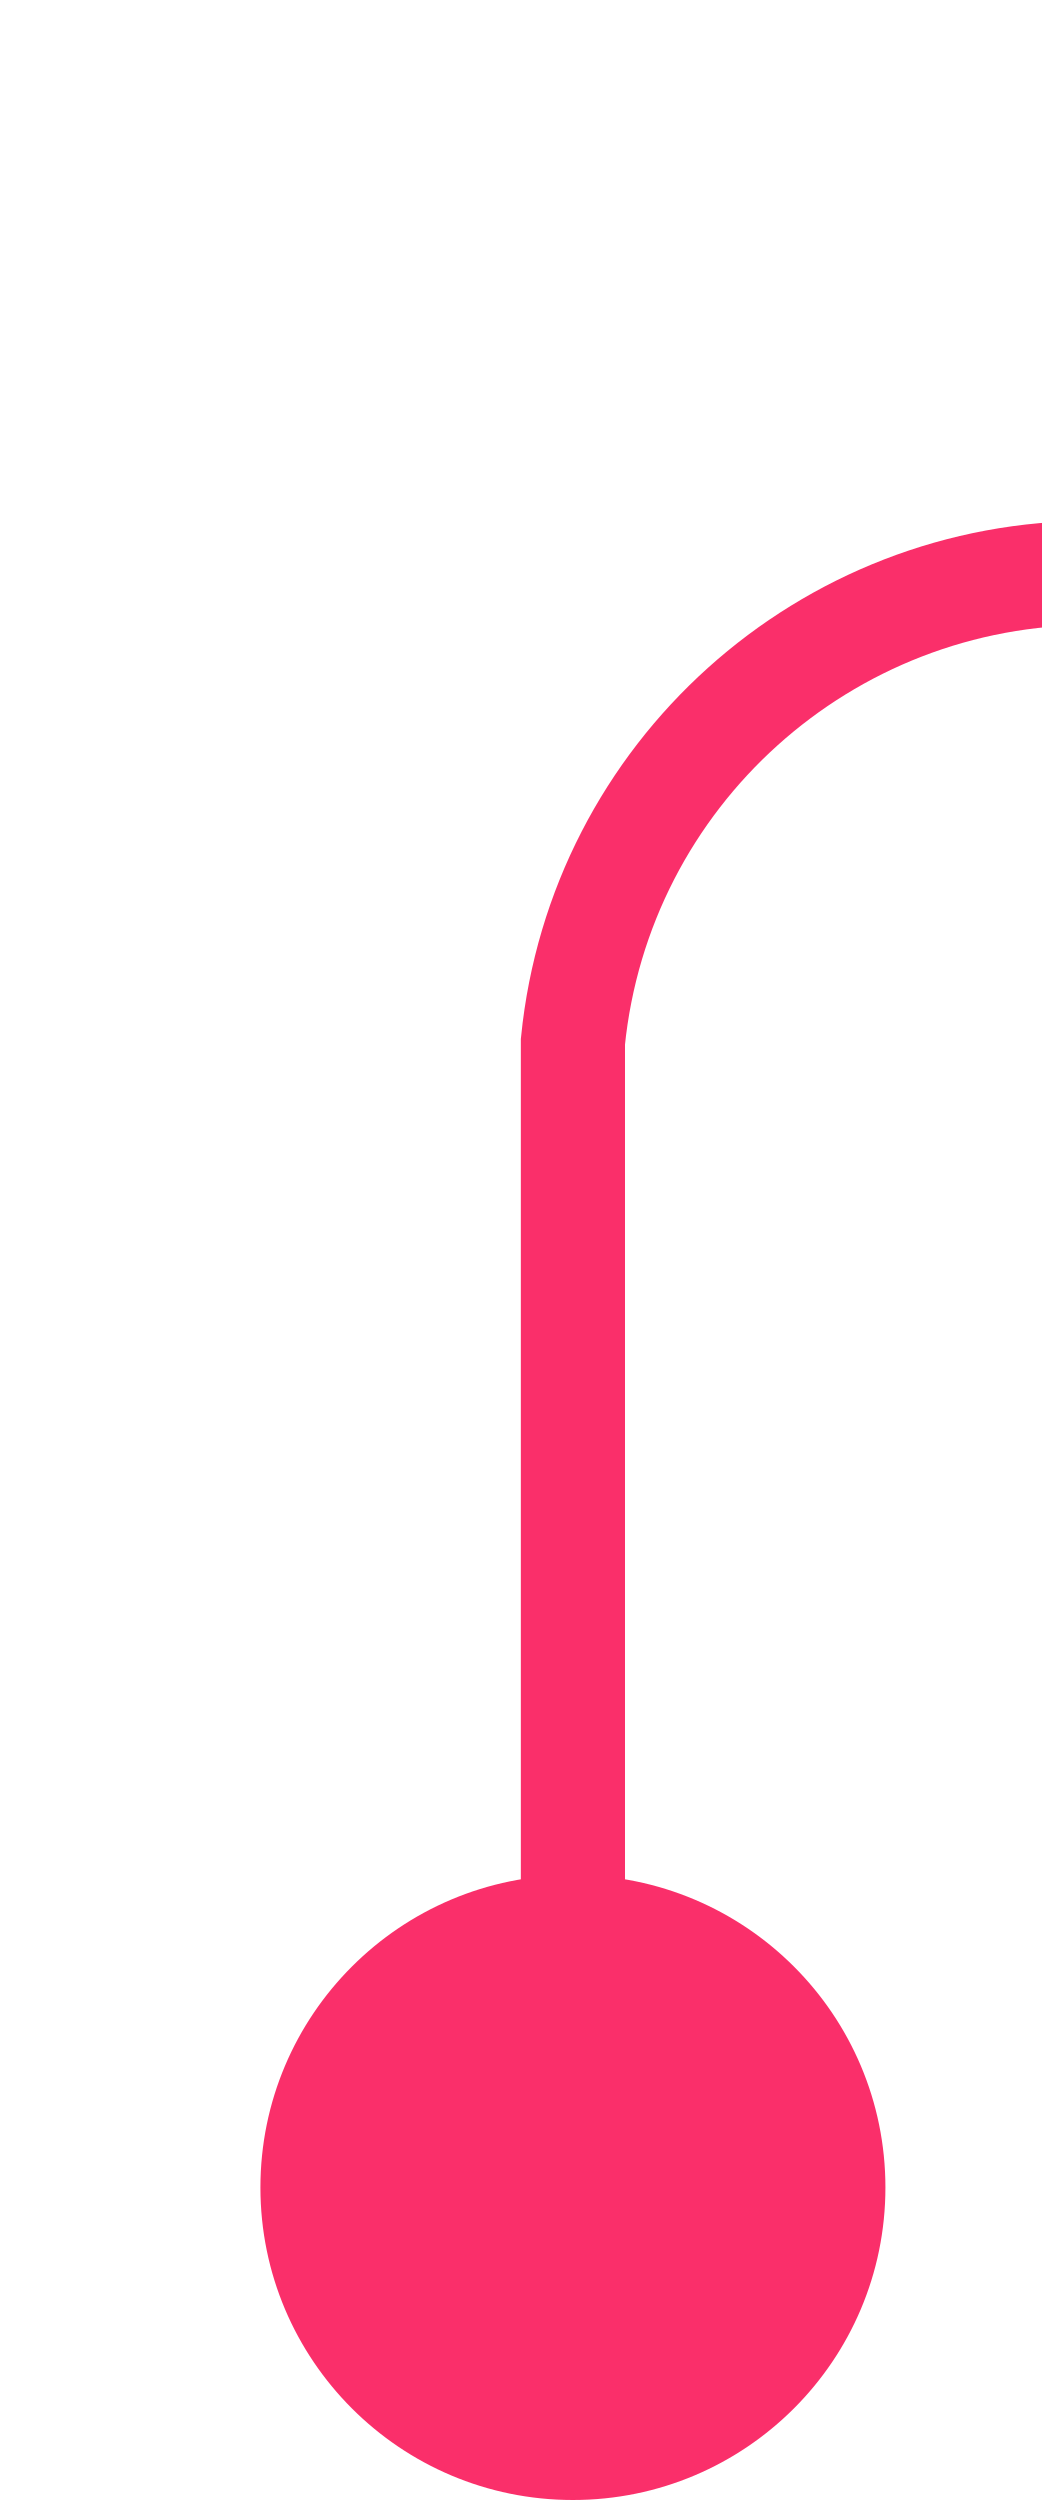
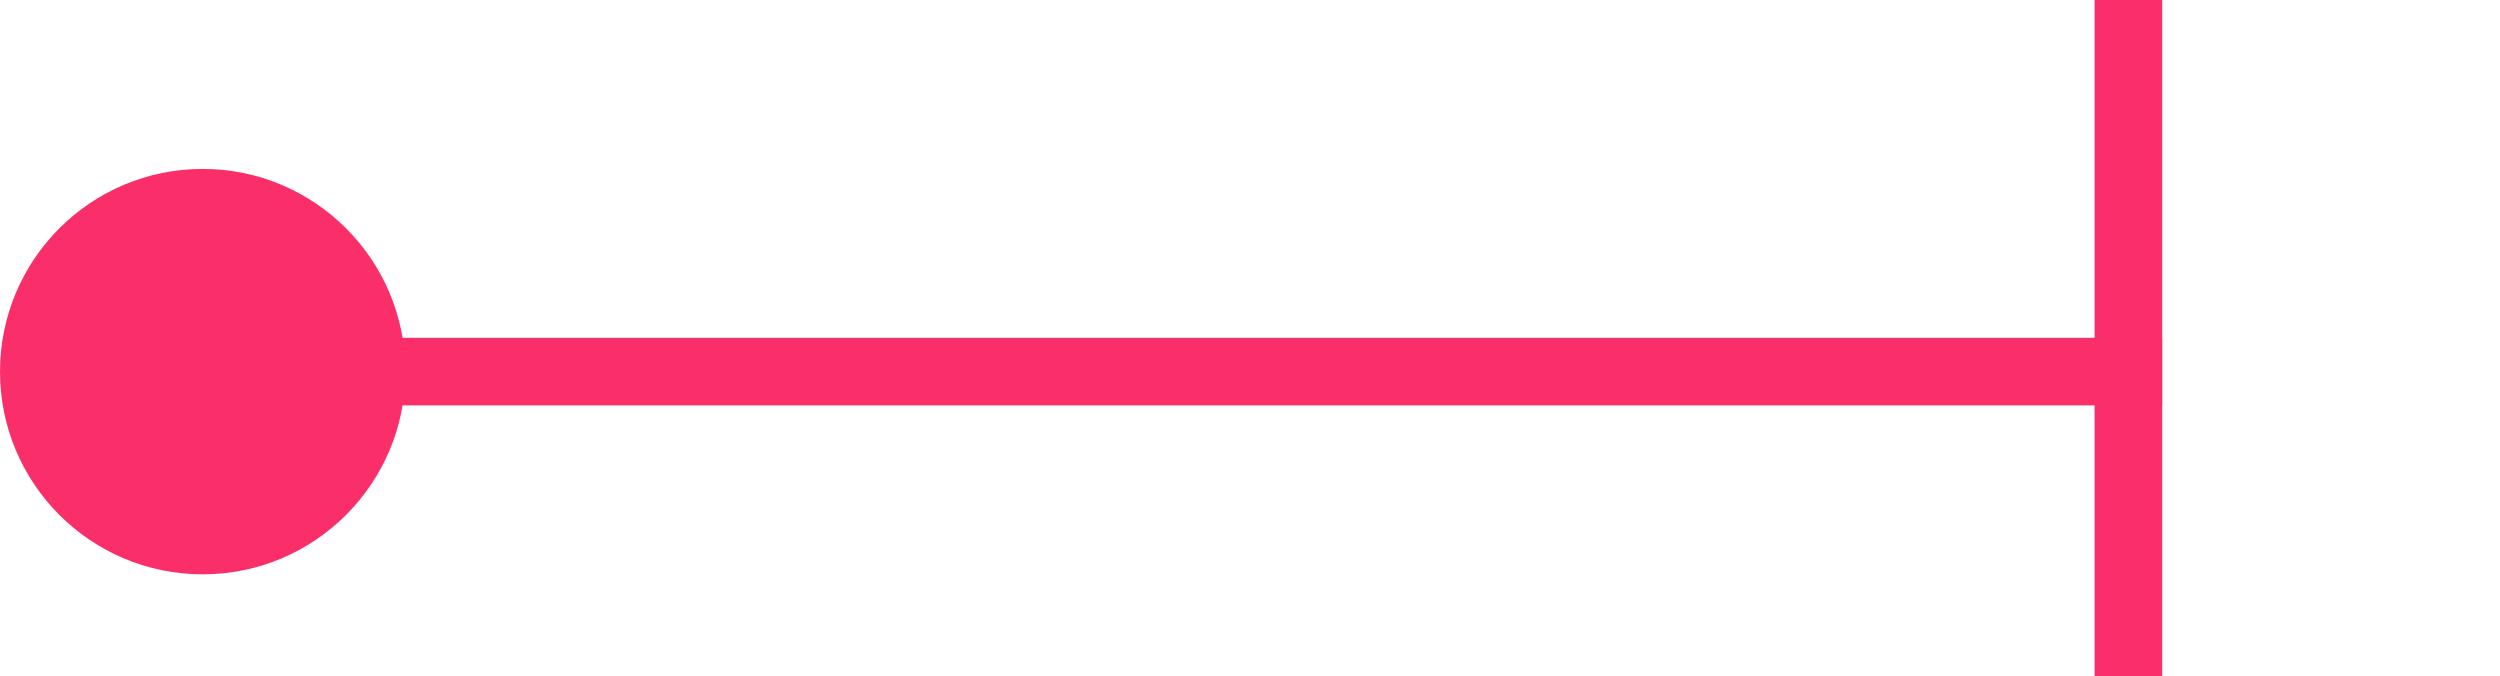
- <svg xmlns="http://www.w3.org/2000/svg" version="1.1" width="10px" height="24px" preserveAspectRatio="xMidYMin meet" viewBox="234 415  8 24">
-   <path d="M 238.5 438  L 238.5 425  A 5 5 0 0 1 243.5 420.5 L 275 420.5  A 5 5 0 0 1 280.5 425.5 L 280.5 434  A 5 5 0 0 1 275.5 439.5 L 270 439.5  " stroke-width="1" stroke="#fa2f6a" fill="none" />
-   <path d="M 238.5 433  A 3 3 0 0 0 235.5 436 A 3 3 0 0 0 238.5 439 A 3 3 0 0 0 241.5 436 A 3 3 0 0 0 238.5 433 Z M 271 445  L 271 434  L 270 434  L 270 445  L 271 445  Z " fill-rule="nonzero" fill="#fa2f6a" stroke="none" />
+ <svg xmlns="http://www.w3.org/2000/svg" version="1.1" width="37px" height="10px" preserveAspectRatio="xMinYMid meet" viewBox="219 17  37 8">
+   <path d="M 220 21.5  L 251 21.5  " stroke-width="1" stroke="#fa2f6a" fill="none" />
+   <path d="M 222 18.5  A 3 3 0 0 0 219 21.5 A 3 3 0 0 0 222 24.5 A 3 3 0 0 0 225 21.5 A 3 3 0 0 0 222 18.5 Z M 250 16  L 250 27  L 251 27  L 251 16  L 250 16  Z " fill-rule="nonzero" fill="#fa2f6a" stroke="none" />
</svg>
